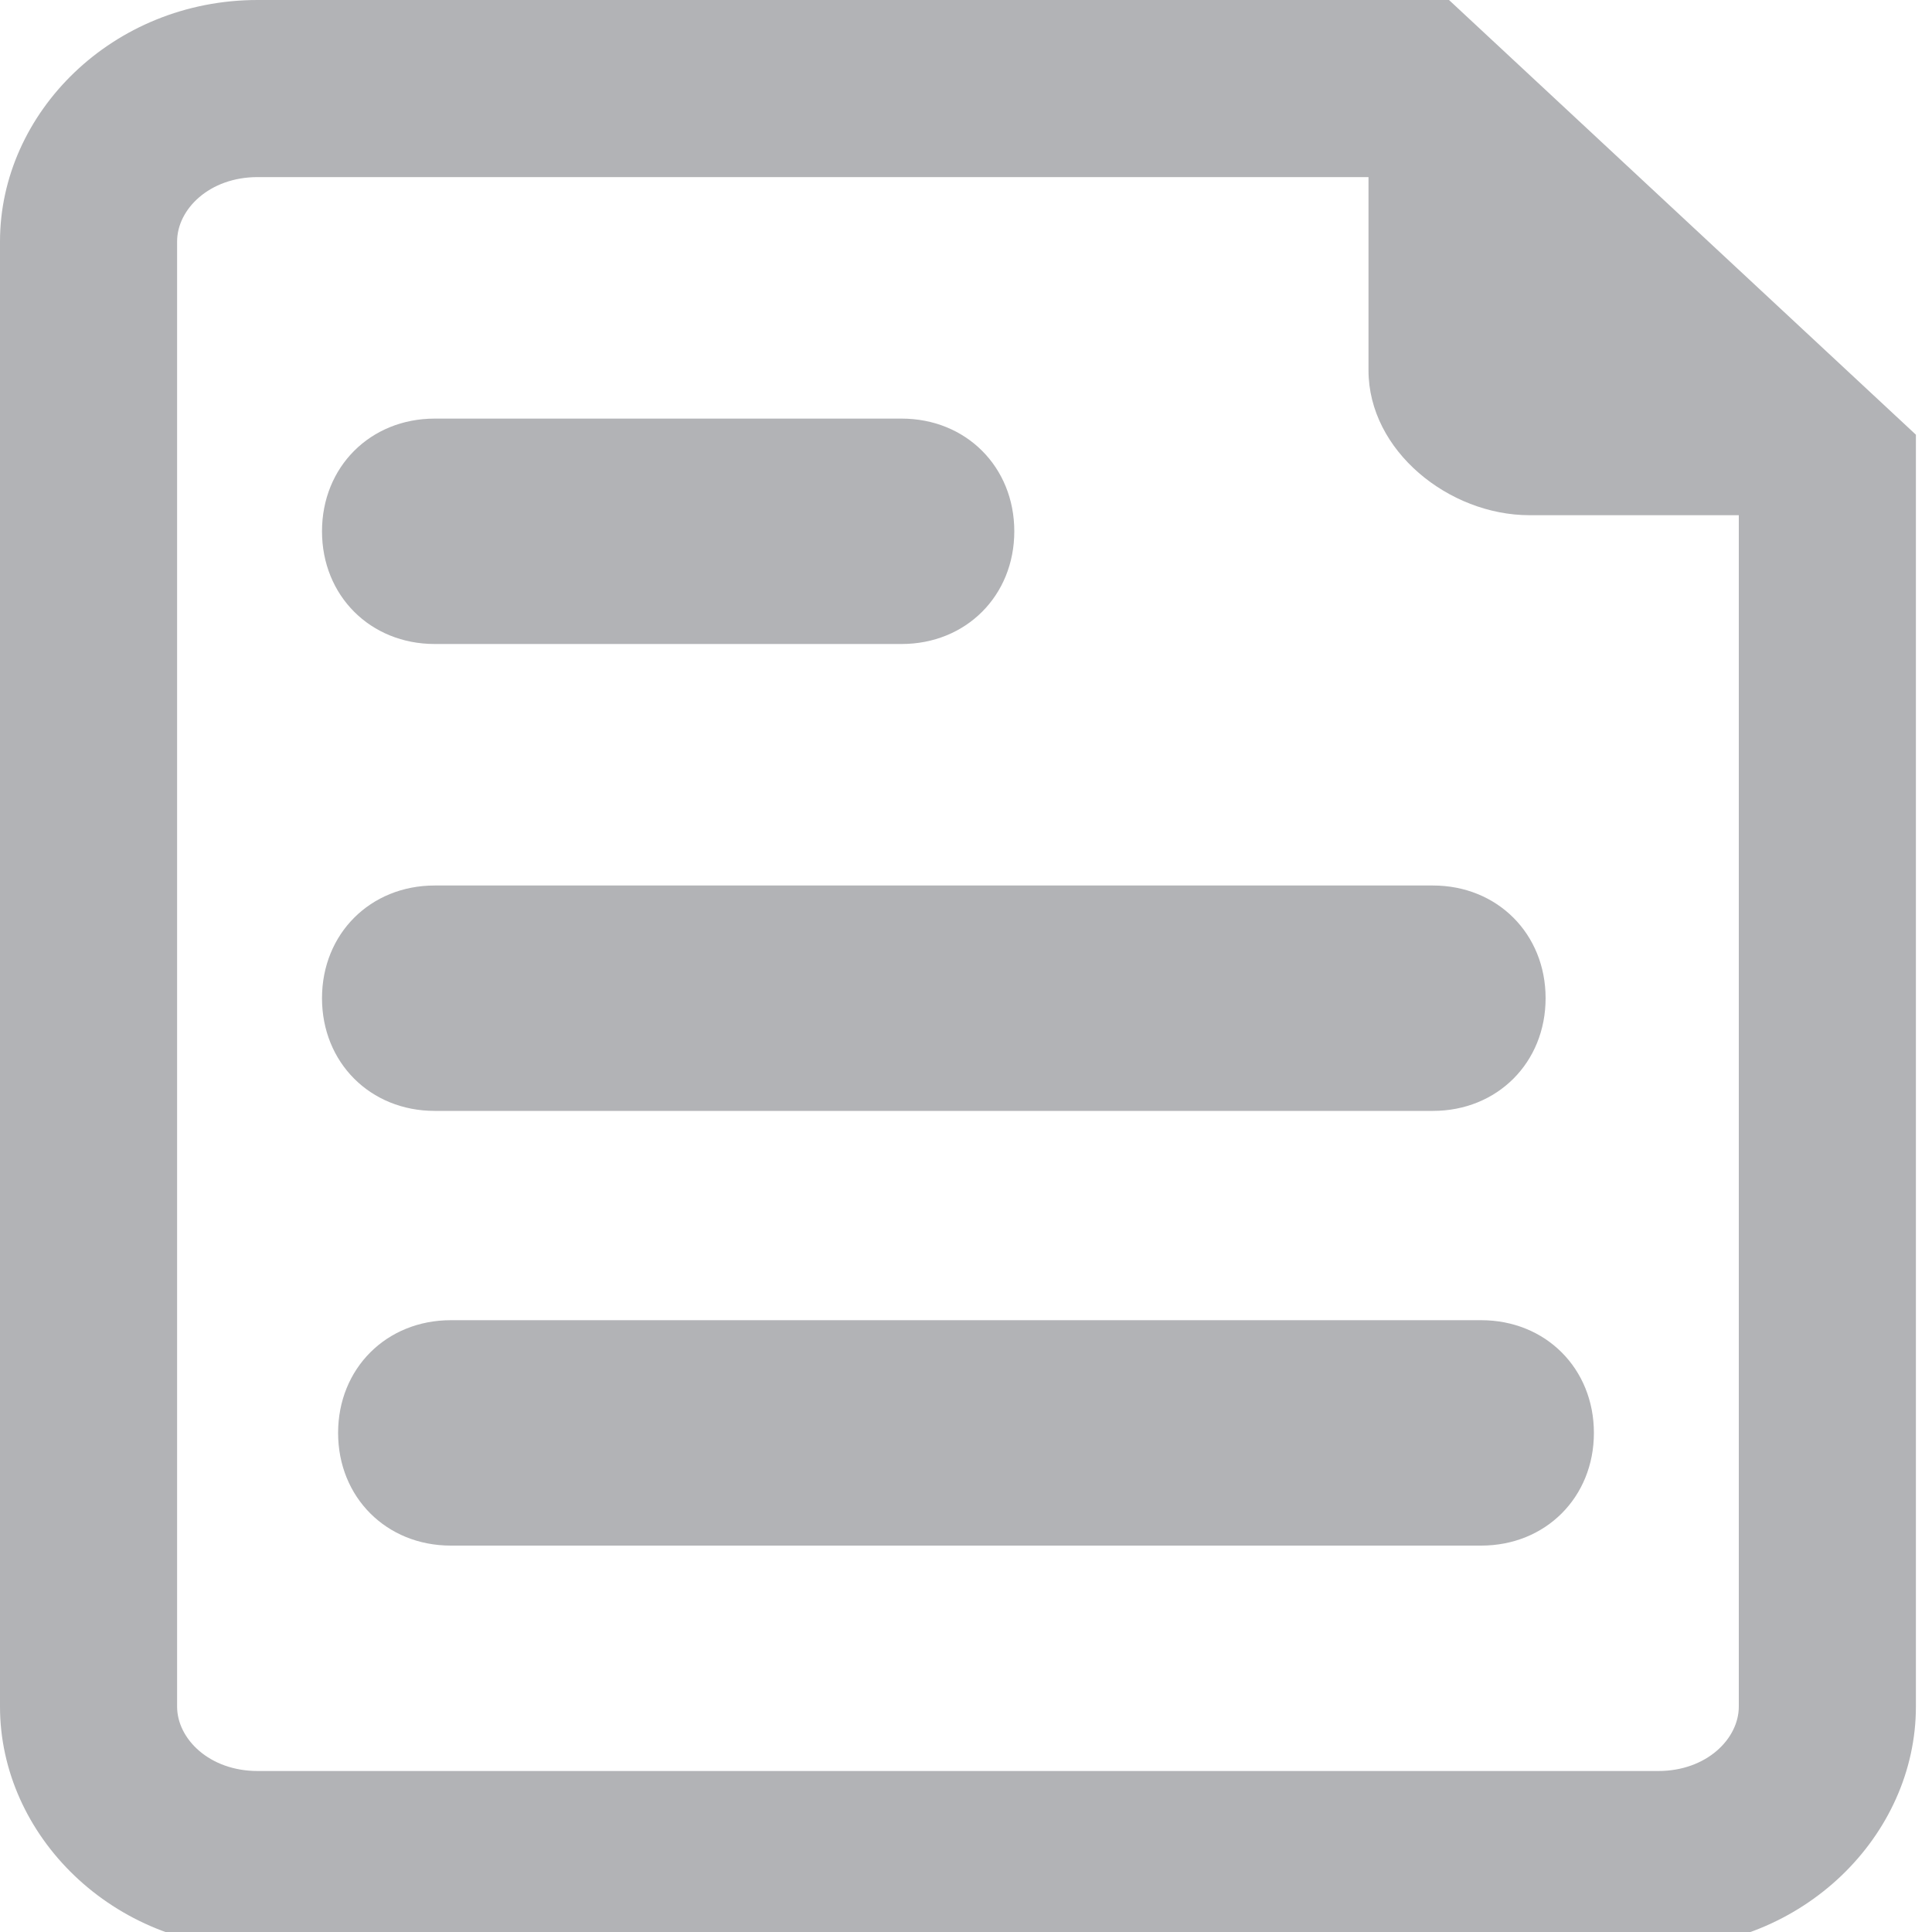
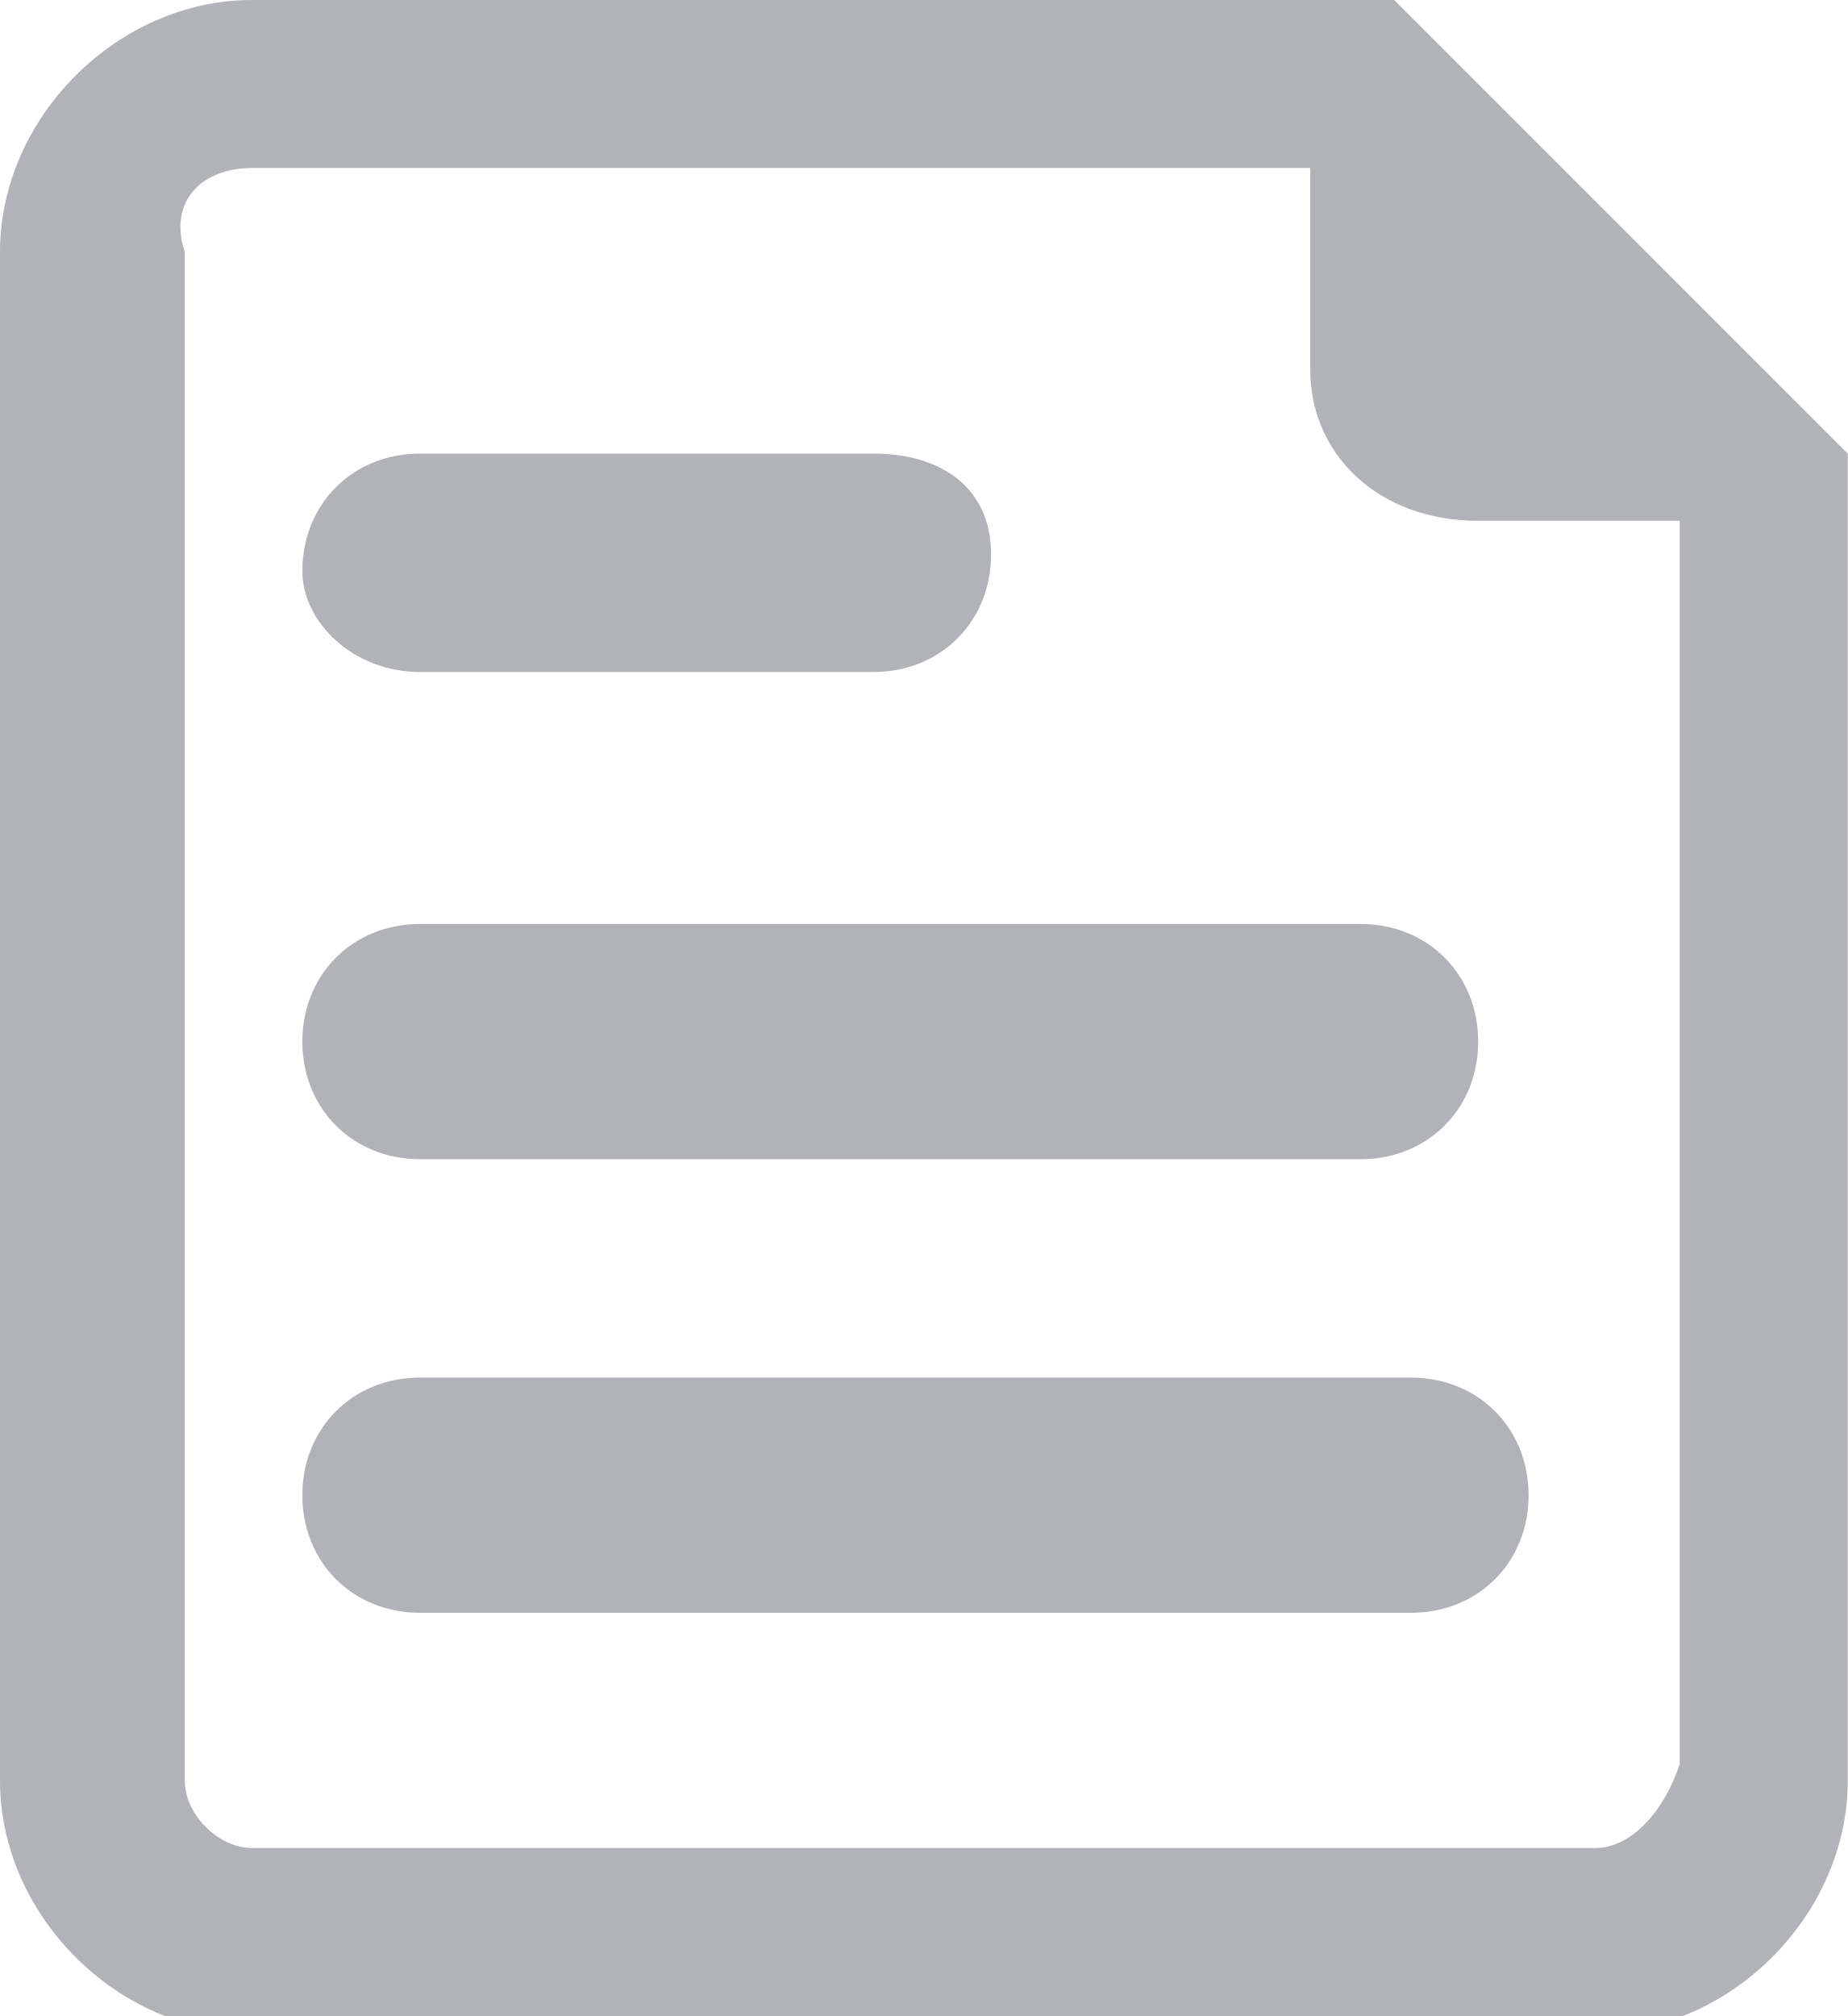
- <svg xmlns="http://www.w3.org/2000/svg" version="1.1" id="Capa_1" x="0px" y="0px" width="12px" height="12px" viewBox="26.8 0 12 12" enable-background="new 26.8 0 12 12" xml:space="preserve">
+ <svg xmlns="http://www.w3.org/2000/svg" version="1.1" id="Capa_1" x="0px" y="0px" width="11px" height="12px" viewBox="26.8 0 11 12" enable-background="new 26.8 0 11 12" xml:space="preserve">
  <g>
    <g>
-       <path fill="#B2B3B6" d="M29.5,4h2.9c0.4,0,0.7-0.3,0.7-0.7s-0.3-0.7-0.7-0.7h-2.9c-0.4,0-0.7,0.3-0.7,0.7C28.8,3.7,29.1,4,29.5,4z    " />
-       <path fill="#B2B3B6" d="M29.5,6.9h6.2c0.4,0,0.7-0.3,0.7-0.7c0-0.4-0.3-0.7-0.7-0.7h-6.2c-0.4,0-0.7,0.3-0.7,0.7    C28.8,6.6,29.1,6.9,29.5,6.9z" />
-       <path fill="#B2B3B6" d="M36,8.2h-6.4c-0.4,0-0.7,0.3-0.7,0.7c0,0.4,0.3,0.7,0.7,0.7H36c0.4,0,0.7-0.3,0.7-0.7    C36.7,8.5,36.4,8.2,36,8.2z" />
-       <path fill="#B2B3B6" d="M35.8,0h-7.4c-0.9,0-1.6,0.7-1.6,1.5v9.1c0,0.8,0.7,1.5,1.6,1.5h8.7c0.9,0,1.6-0.7,1.6-1.5V2.7L35.8,0z     M37.1,11h-8.7c-0.3,0-0.5-0.2-0.5-0.4V1.5c0-0.2,0.2-0.4,0.5-0.4h6.9v1.2c0,0.5,0.5,0.9,1,0.9l1.3,0v7.4    C37.6,10.8,37.4,11,37.1,11z" />
+       <path fill="#B2B3B6" d="M29.3,4H32c0.4,0,0.7-0.3,0.7-0.7S32.4,2.7,32,2.7h-2.7c-0.4,0-0.7,0.3-0.7,0.7C28.6,3.7,28.9,4,29.3,4z" />
+       <path fill="#B2B3B6" d="M29.3,6.9h5.6c0.4,0,0.7-0.3,0.7-0.7c0-0.4-0.3-0.7-0.7-0.7h-5.6c-0.4,0-0.7,0.3-0.7,0.7    C28.6,6.6,28.9,6.9,29.3,6.9z" />
+       <path fill="#B2B3B6" d="M35.2,8.2h-5.9c-0.4,0-0.7,0.3-0.7,0.7c0,0.4,0.3,0.7,0.7,0.7h5.9c0.4,0,0.7-0.3,0.7-0.7    C35.9,8.5,35.6,8.2,35.2,8.2z" />
+       <path fill="#B2B3B6" d="M35.1,0h-6.8c-0.8,0-1.5,0.7-1.5,1.5v9.1c0,0.8,0.7,1.5,1.5,1.5h8c0.8,0,1.5-0.7,1.5-1.5V2.7L35.1,0z     M36.3,11h-8c-0.2,0-0.4-0.2-0.4-0.4V1.5C27.8,1.2,28,1,28.3,1h6.3v1.2c0,0.5,0.4,0.9,1,0.9l1.2,0v7.4C36.7,10.8,36.5,11,36.3,11z    " />
    </g>
  </g>
</svg>
